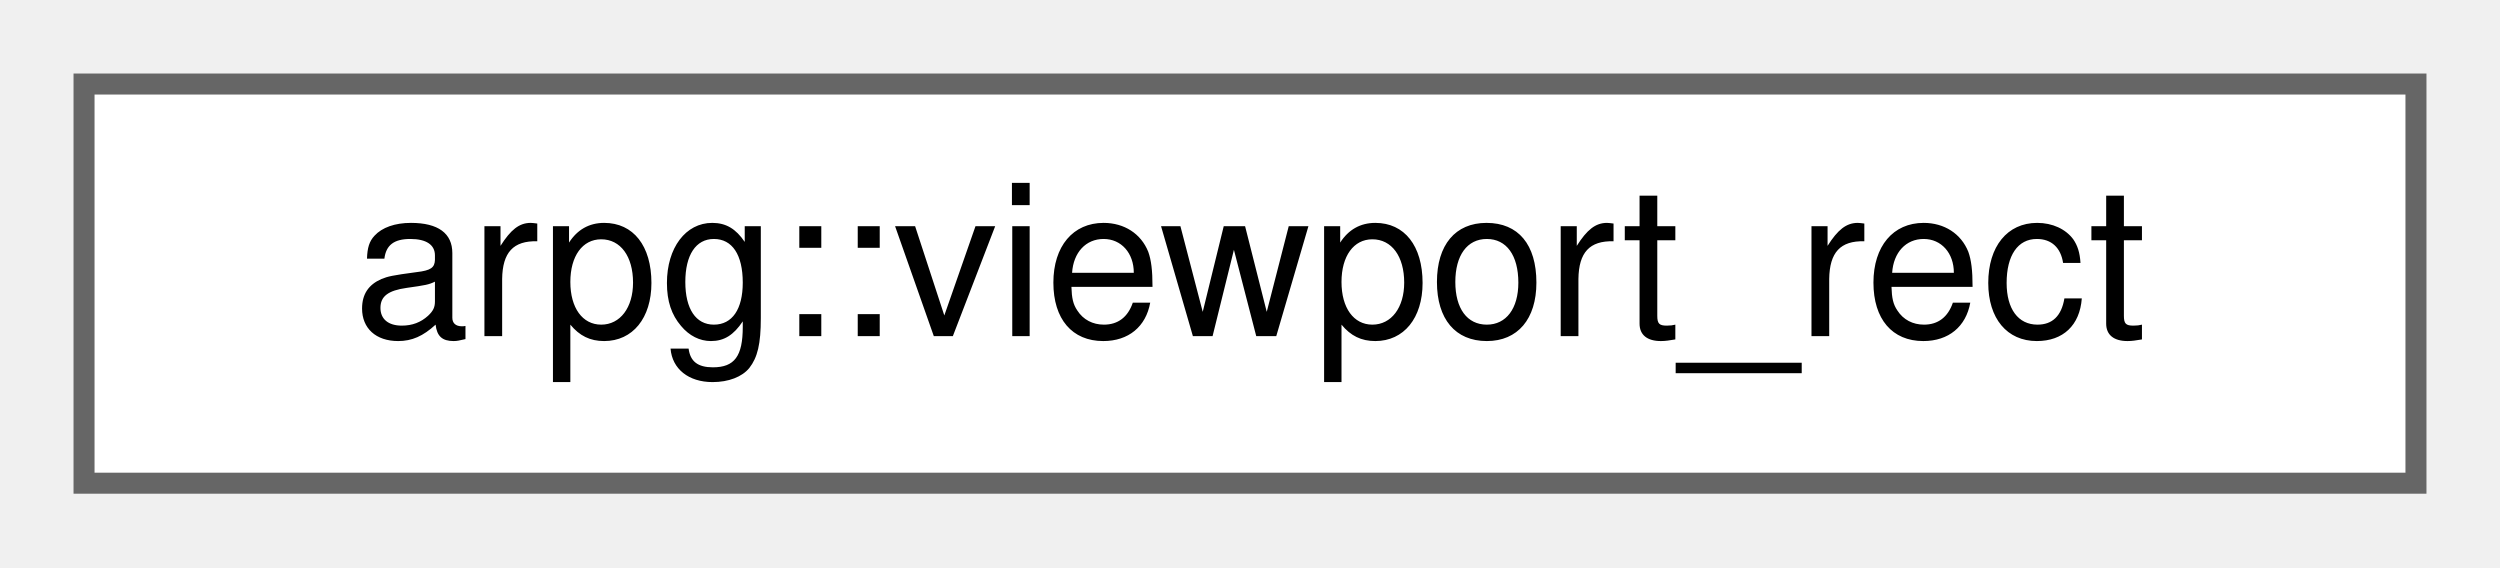
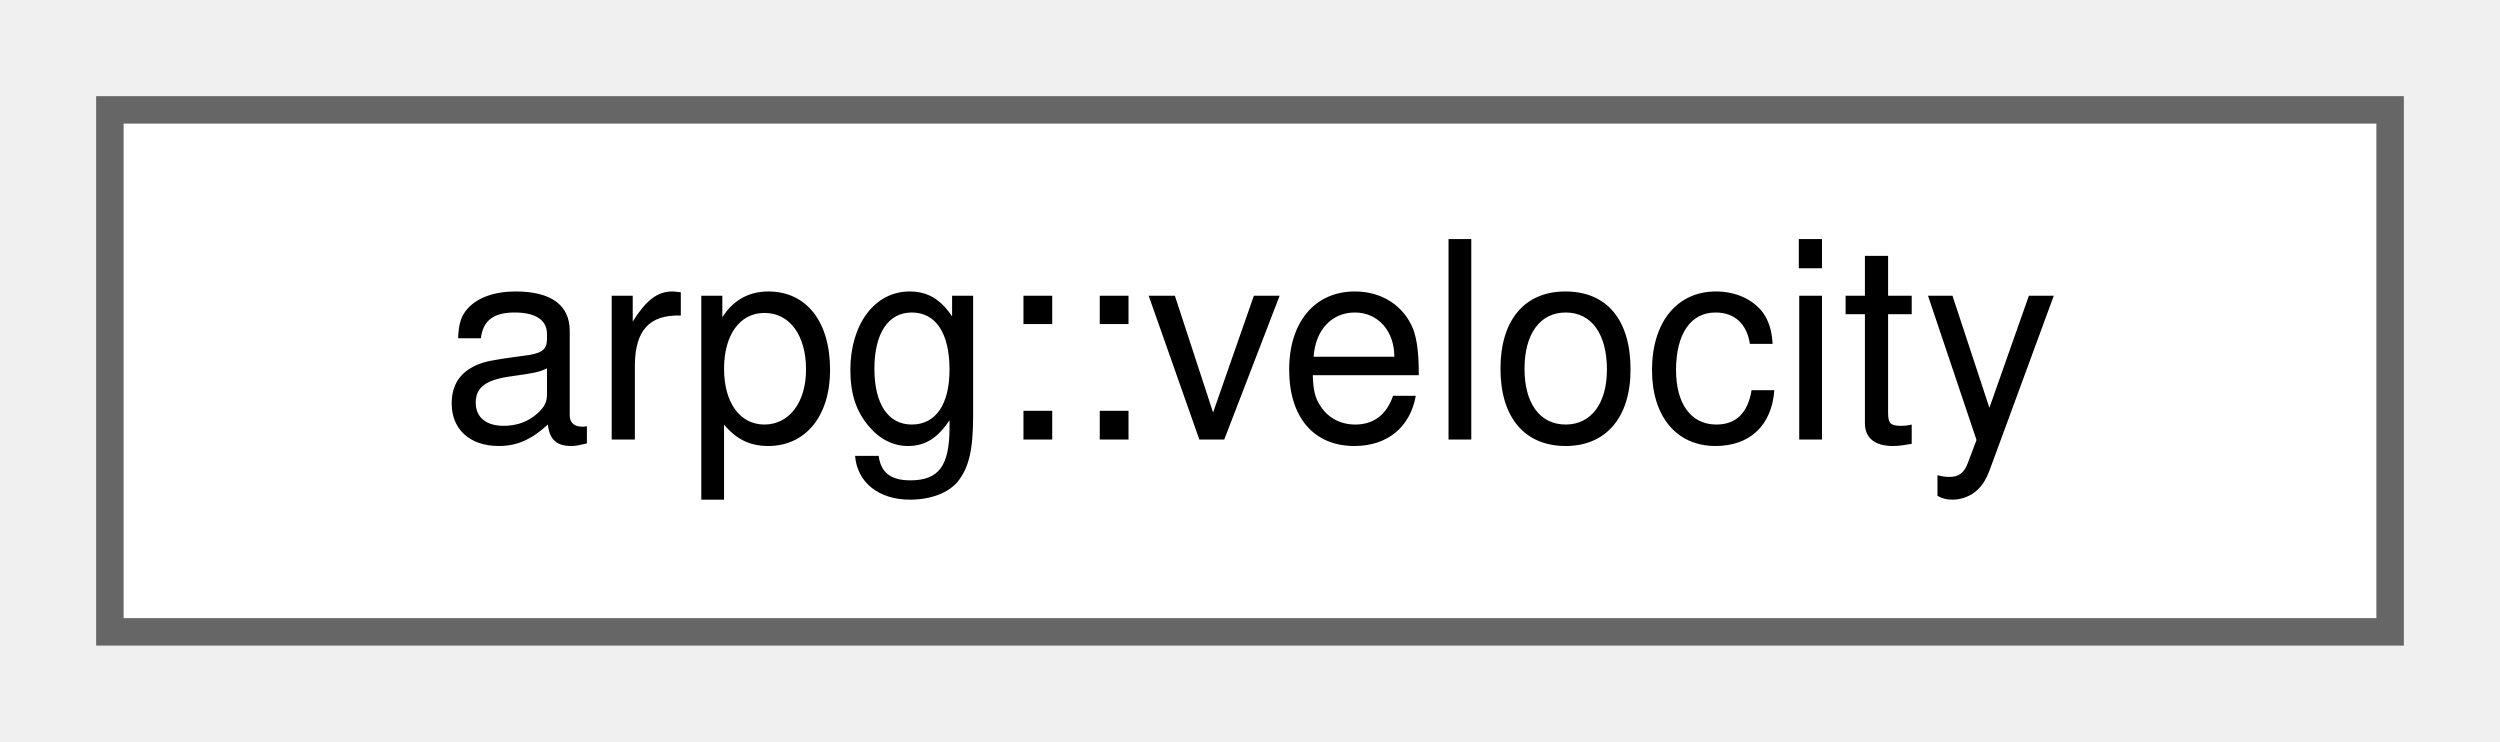
- <svg xmlns="http://www.w3.org/2000/svg" xmlns:xlink="http://www.w3.org/1999/xlink" width="119pt" height="27pt" viewBox="0.00 0.00 119.00 27.00">
+ <svg xmlns="http://www.w3.org/2000/svg" xmlns:xlink="http://www.w3.org/1999/xlink" width="91pt" height="27pt" viewBox="0.00 0.00 91.00 27.00">
  <g id="graph0" class="graph" transform="scale(1 1) rotate(0) translate(4 23)">
    <g id="Node000000" class="node">
      <g id="a_Node000000">
-         <a xlink:href="structarpg_1_1viewport__rect.html" target="_top" xlink:title="A rectangle in window coordinates.">
-           <polygon fill="white" stroke="#666666" points="111,-19 0,-19 0,0 111,0 111,-19" />
-           <text text-anchor="middle" x="55.5" y="-7" font-family="Helvetica,sans-Serif" font-size="10.00">arpg::viewport_rect</text>
+         <a xlink:href="structarpg_1_1velocity.html" target="_top" xlink:title="How fast an entity moves, in canvas pixels per second.">
+           <polygon fill="white" stroke="#666666" points="83,-19 0,-19 0,0 83,0 83,-19" />
+           <text text-anchor="middle" x="41.5" y="-7" font-family="Helvetica,sans-Serif" font-size="10.00">arpg::velocity</text>
        </a>
      </g>
    </g>
  </g>
</svg>
